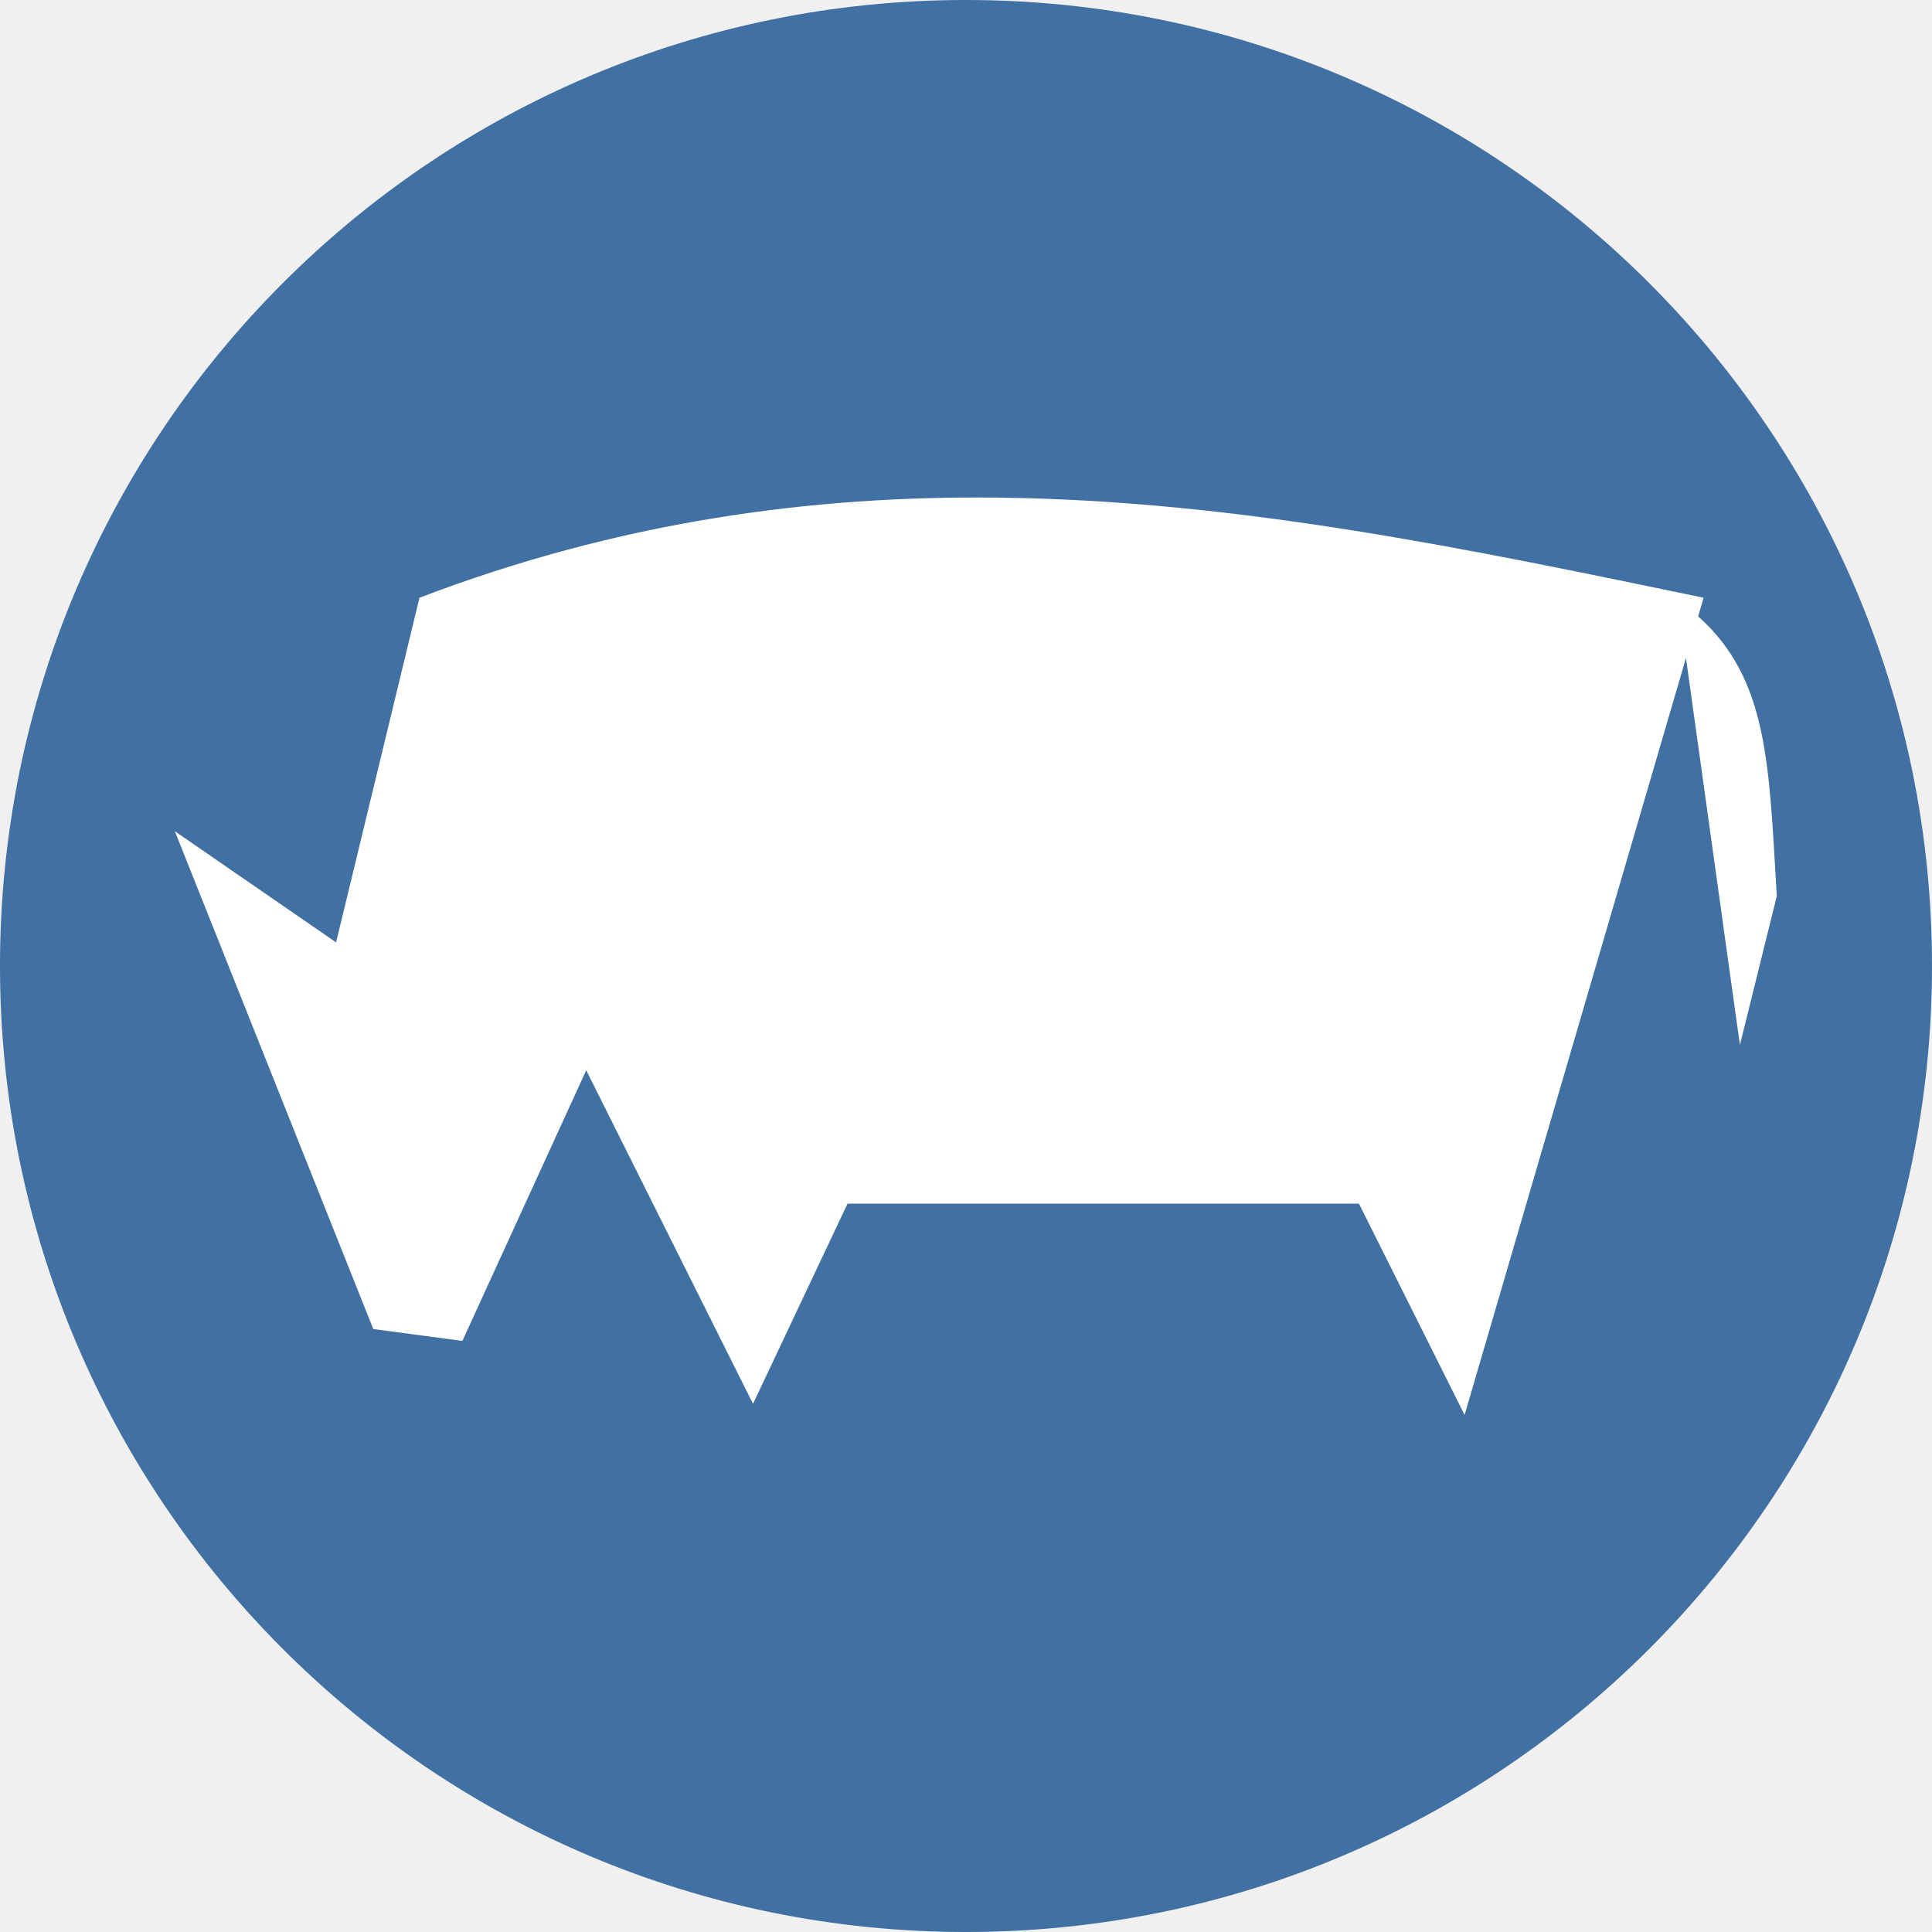
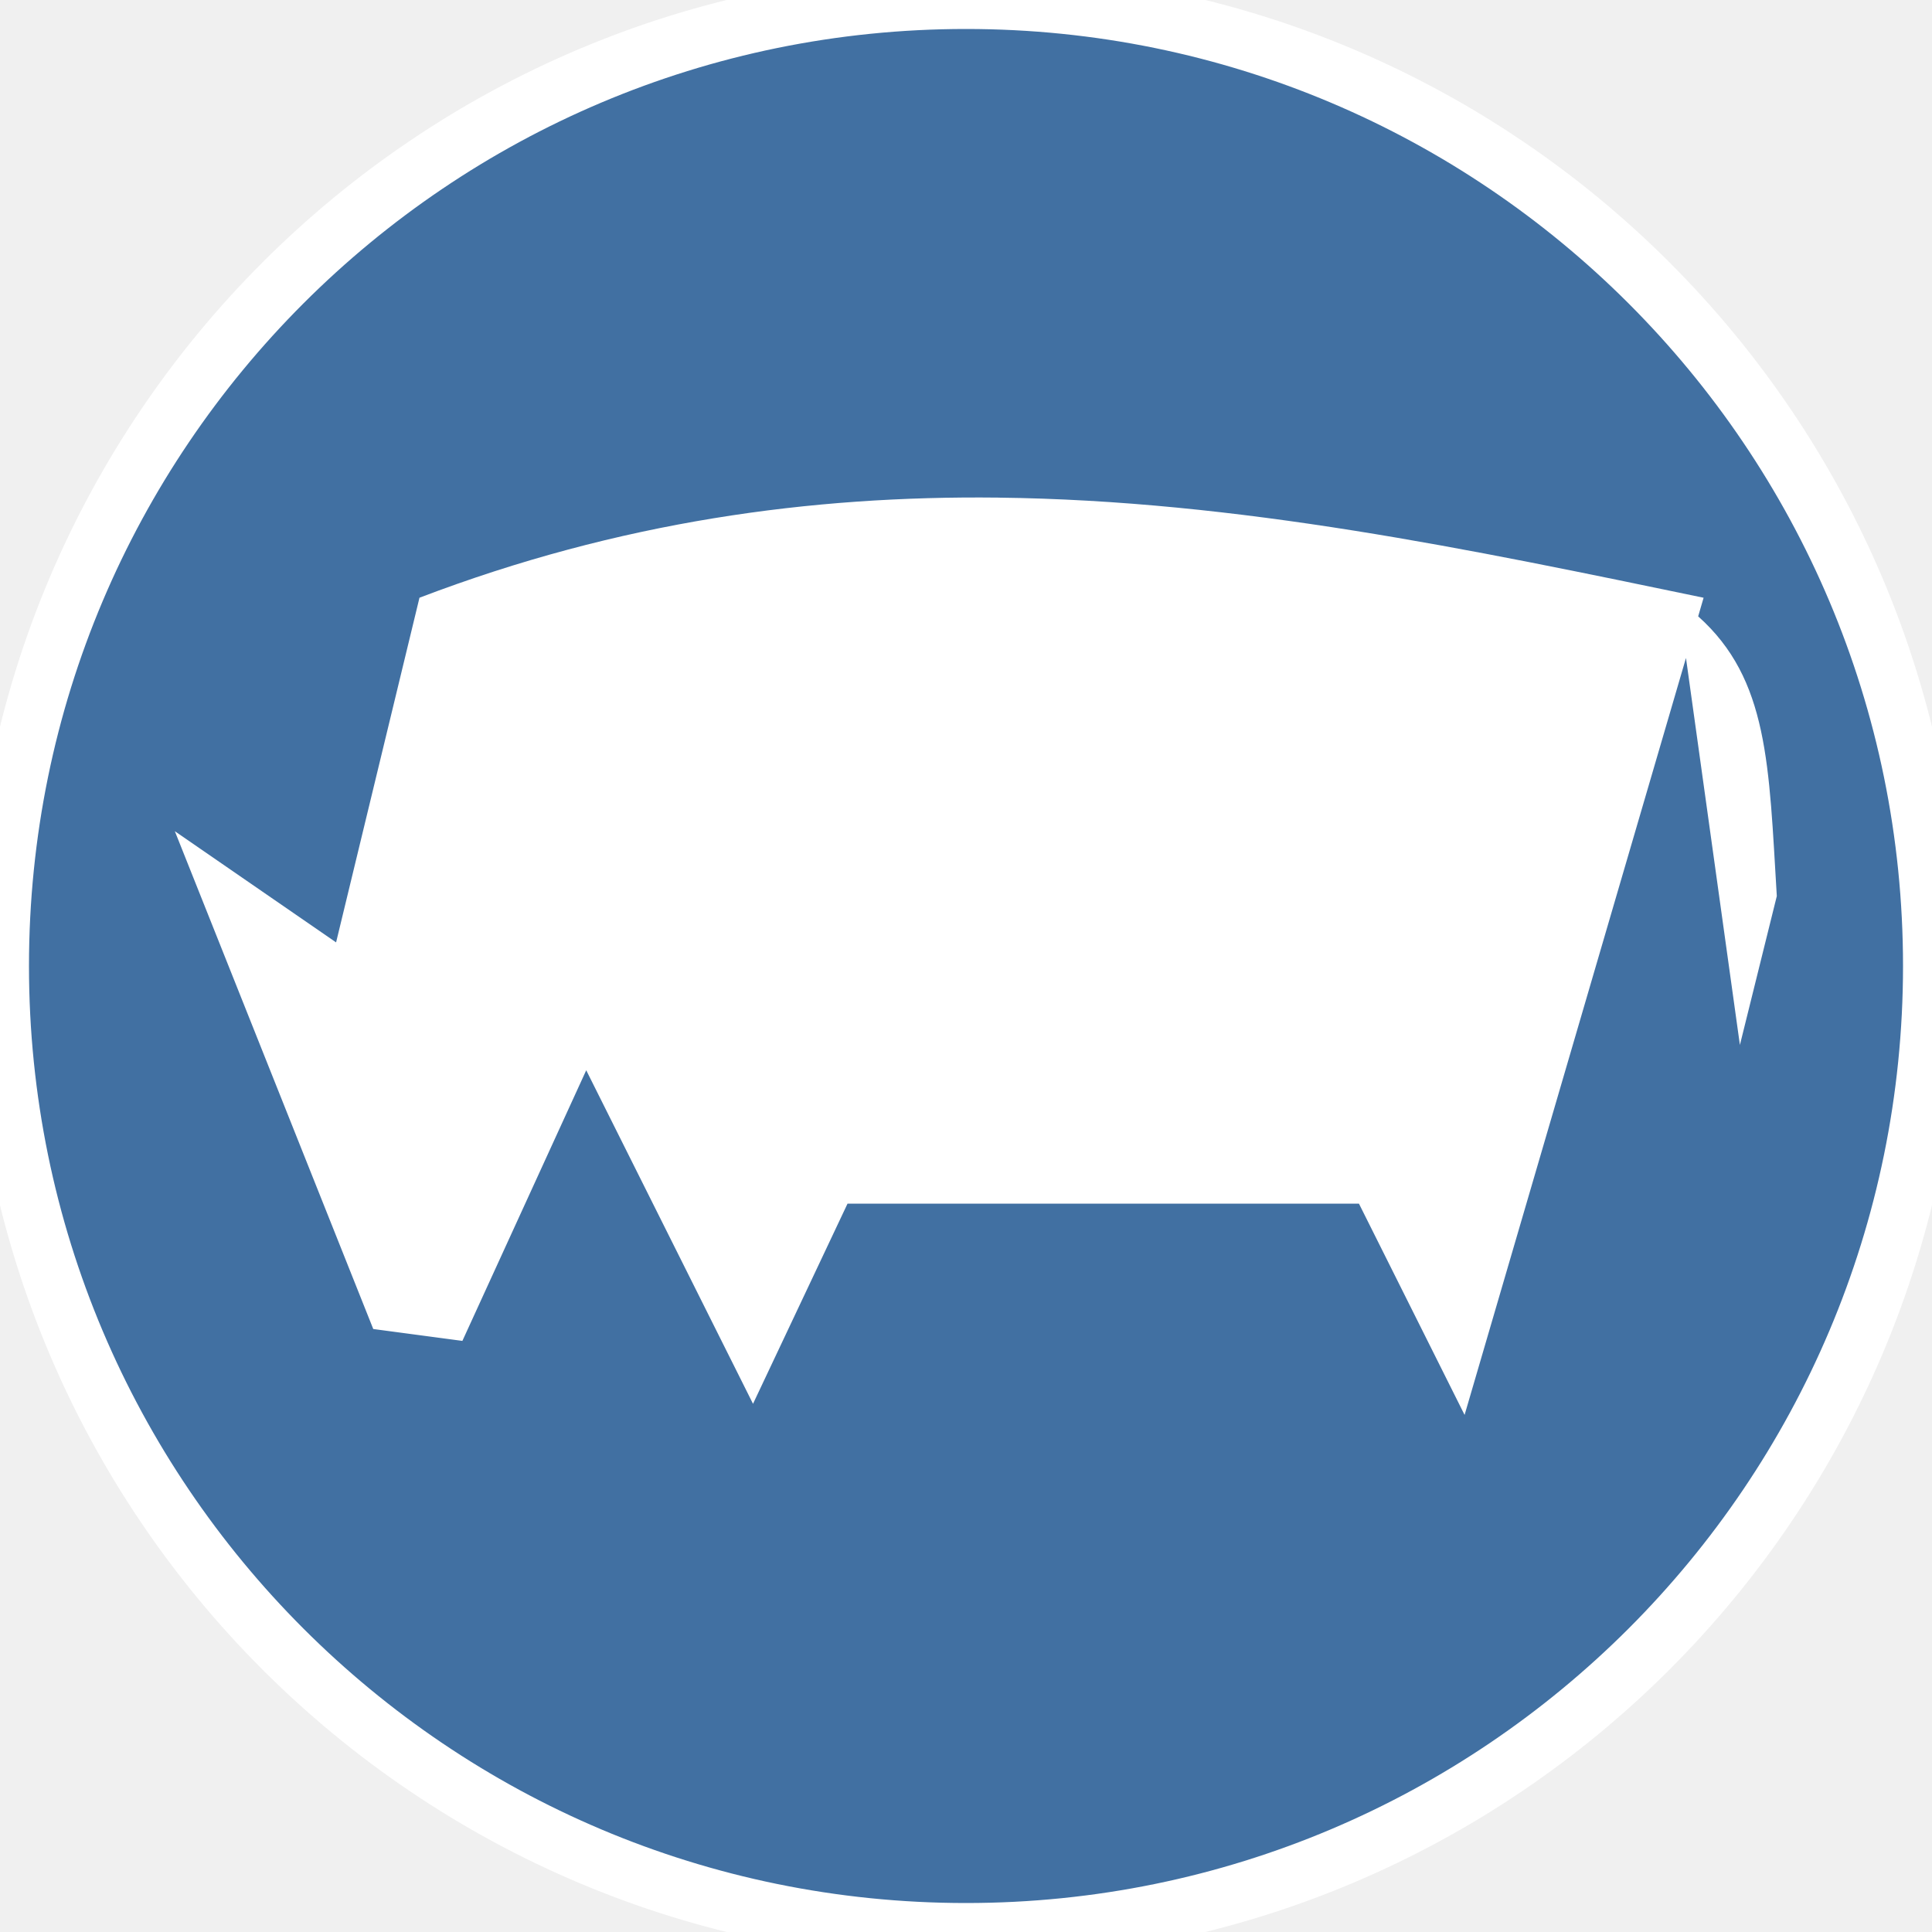
<svg xmlns="http://www.w3.org/2000/svg" version="1.1" viewBox="0 0 100 100">
  <g>
-     <circle cx="50" cy="50" r="50" fill="#4170a2" />
+     <circle cx="50" cy="50" r="50" fill="#4170a2" stroke-width="3" stroke="#fff" />
  </g>
  <path d="m51.653 25.756c-9.675-0.109-19.591 1.235-29.941 5.182l-4.316 17.84-8.346-5.754 10.27 25.766 4.613 0.615 6.41-14.008 8.633 17.264 4.891-10.359h26.473l5.467 10.934 11.459-39.18 2.791 20.031 1.91-7.705c-0.411-6.781-0.42-11.218-4.07-14.48l0.281-0.963c-12.046-2.501-24.084-5.042-36.523-5.182z" fill="#fff" />
</svg>
